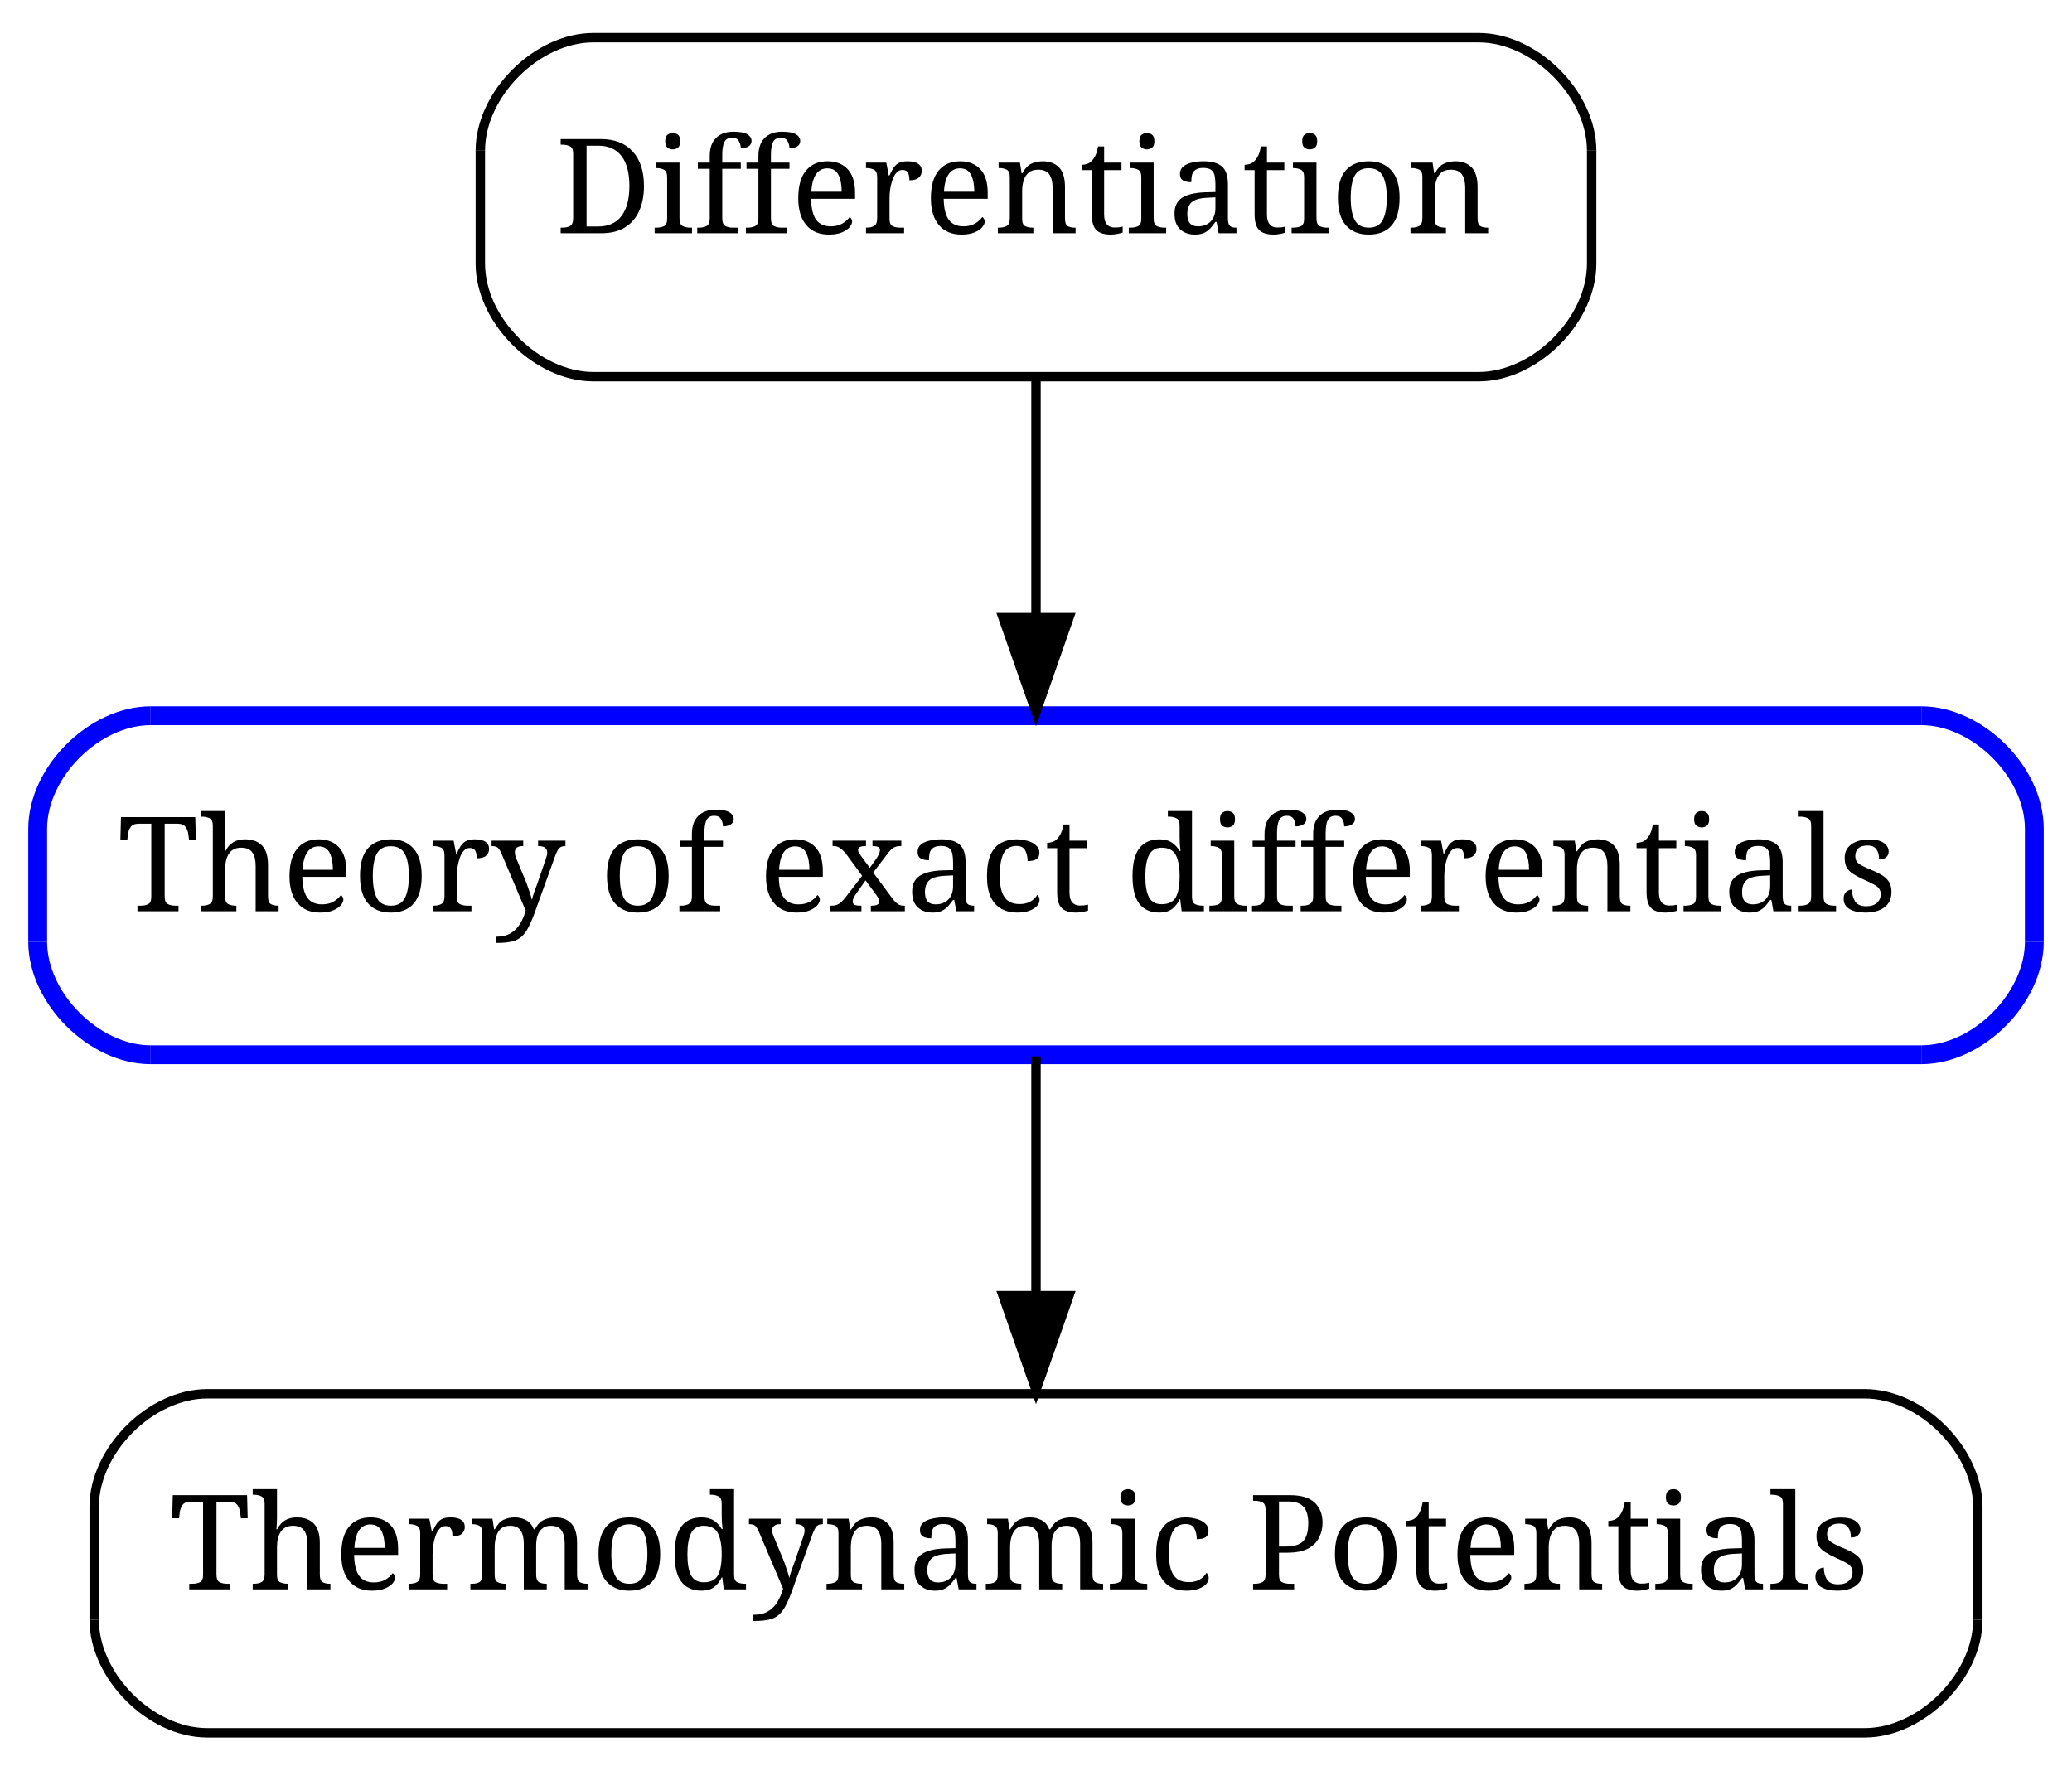
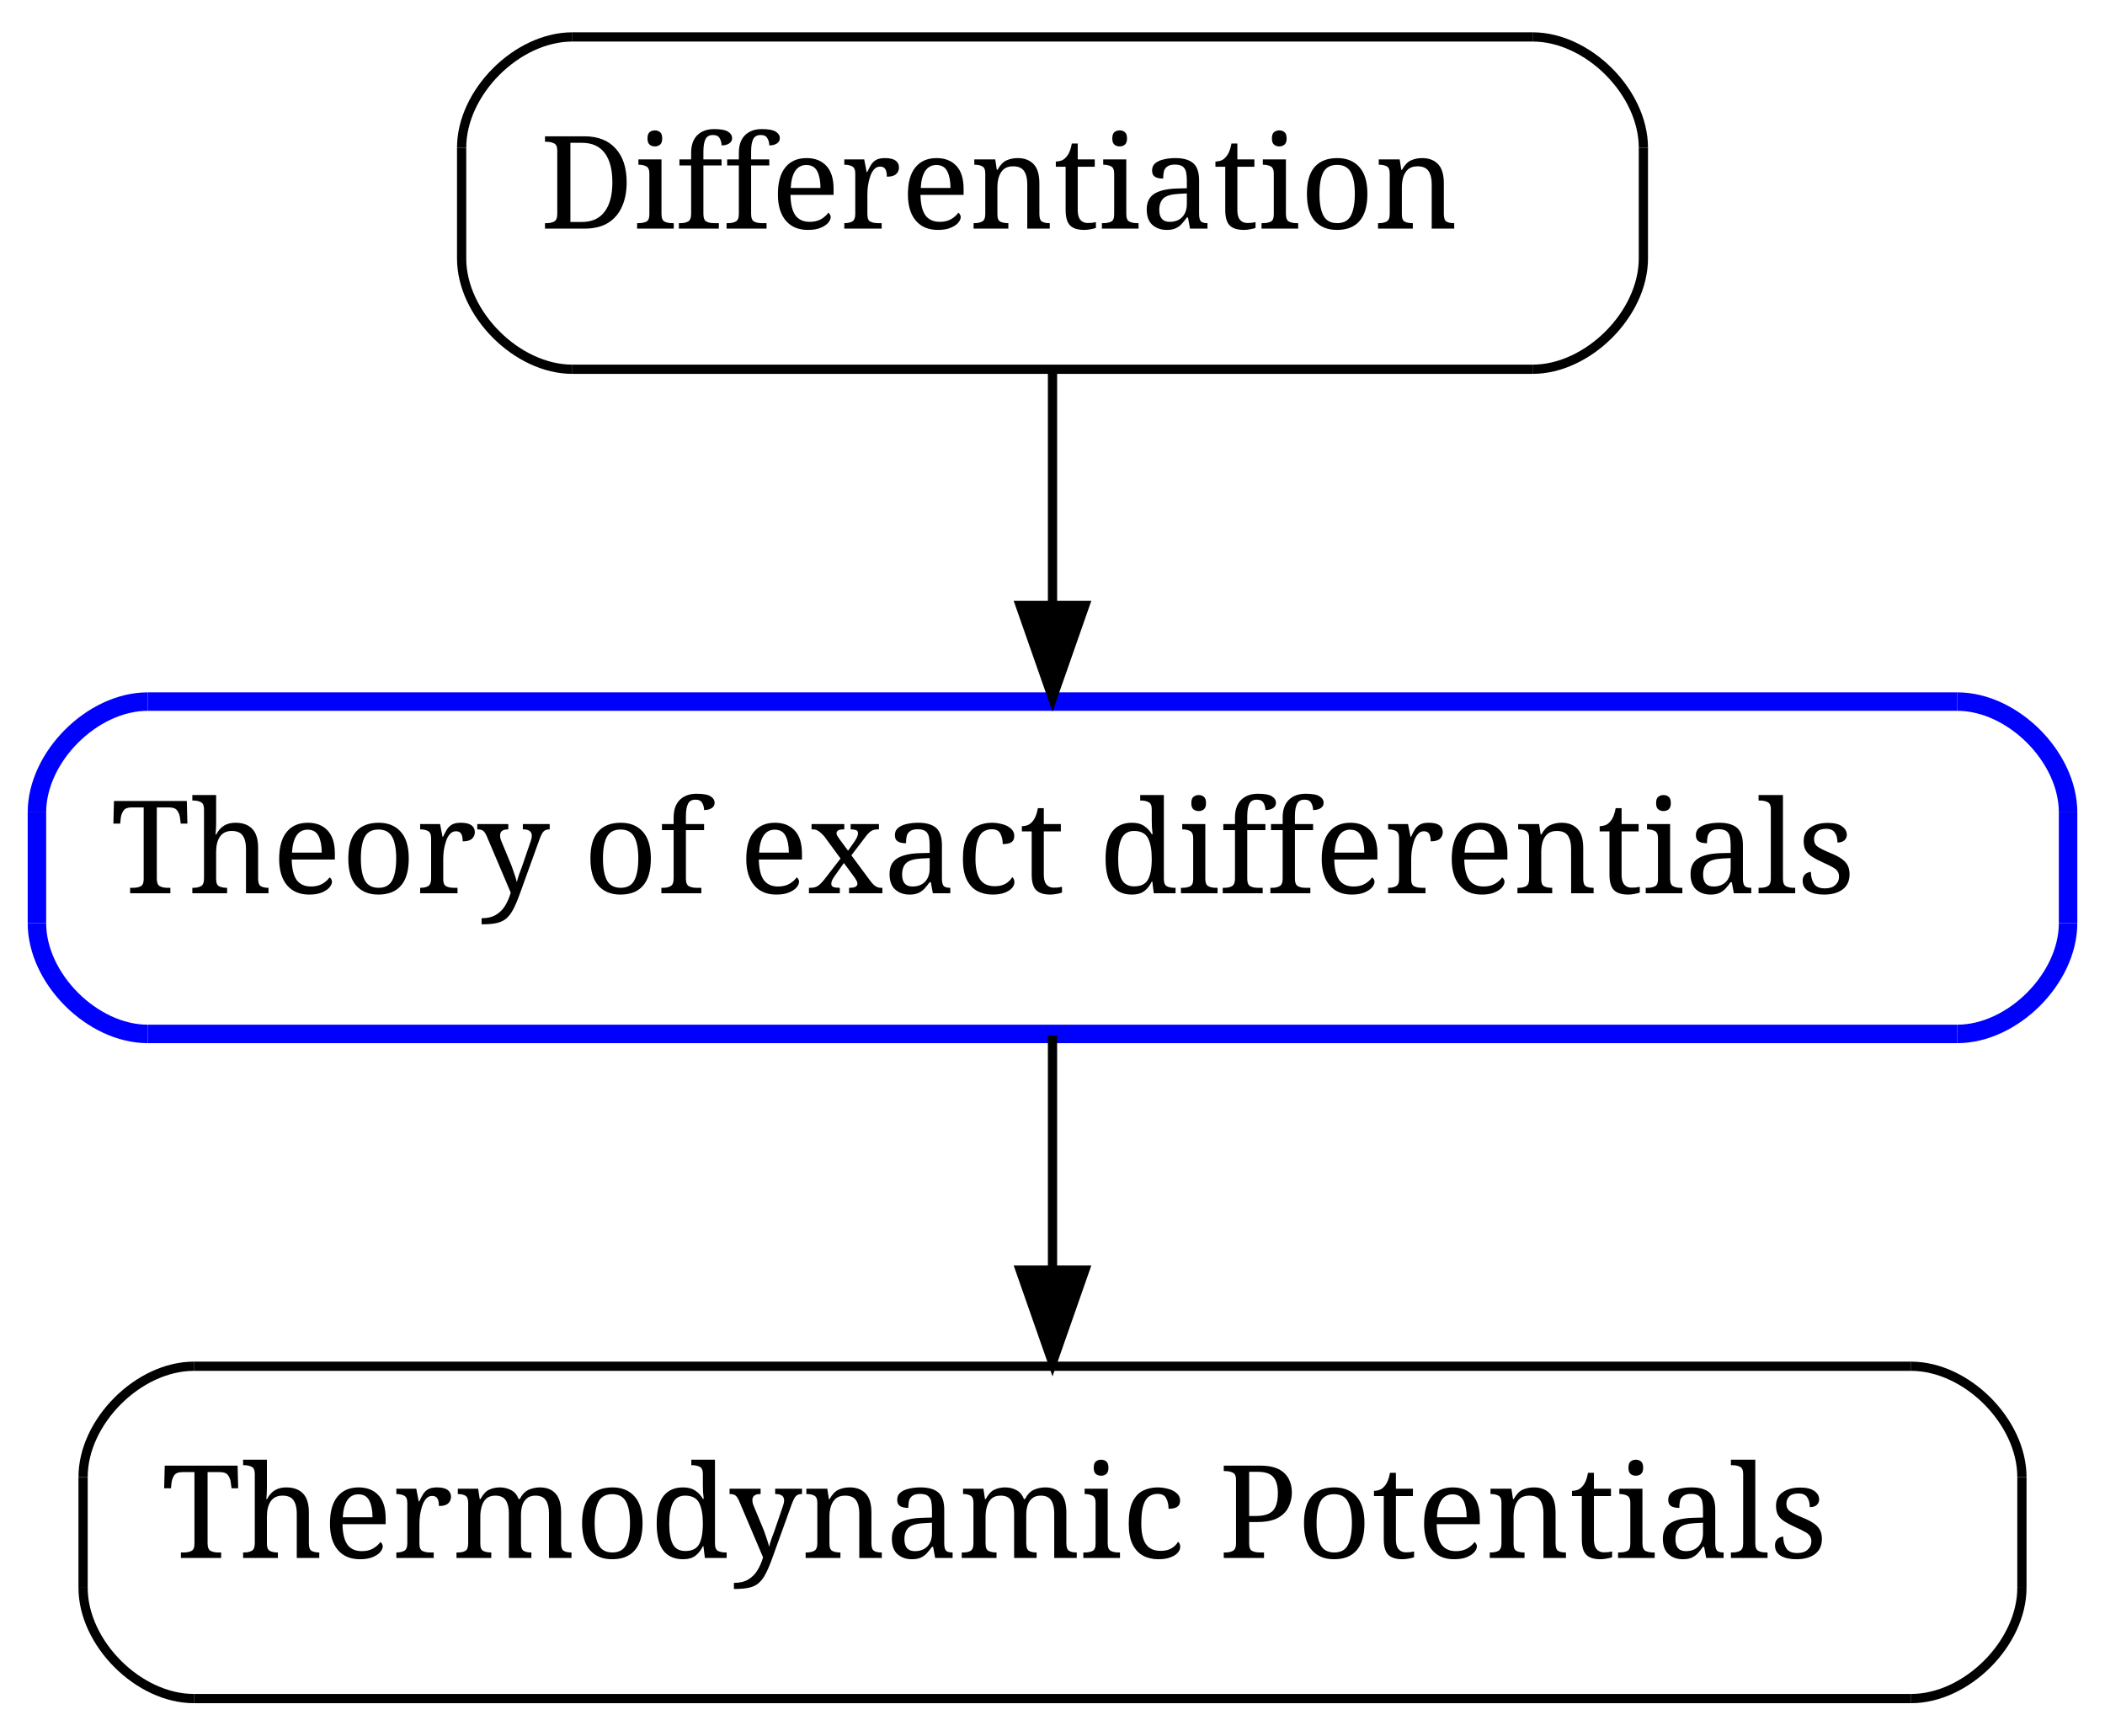
- <svg xmlns="http://www.w3.org/2000/svg" xmlns:xlink="http://www.w3.org/1999/xlink" width="220pt" height="188pt" viewBox="0.00 0.00 220.00 188.00">
+ <svg xmlns="http://www.w3.org/2000/svg" xmlns:xlink="http://www.w3.org/1999/xlink" width="228pt" height="188pt" viewBox="0.00 0.00 228.00 188.00">
  <g id="graph1" class="graph" transform="scale(1 1) rotate(0) translate(4 184)">
    <g id="node1" class="node">
-       <a xlink:href="EXACT_DIFFERENTIALS.html" xlink:title="Theory of exact differentials" target="_top">
-         <polyline fill="none" stroke="blue" stroke-width="2" points="200,-108 12,-108 " />
-         <path fill="none" stroke="blue" stroke-width="2" d="M12,-108C6,-108 5.92119e-14,-102 4.73695e-14,-96" />
-         <polyline fill="none" stroke="blue" stroke-width="2" points="4.73695e-14,-96 2.36848e-14,-84 " />
-         <path fill="none" stroke="blue" stroke-width="2" d="M2.36848e-14,-84C1.18424e-14,-78 6,-72 12,-72" />
-         <polyline fill="none" stroke="blue" stroke-width="2" points="12,-72 200,-72 " />
-         <path fill="none" stroke="blue" stroke-width="2" d="M200,-72C206,-72 212,-78 212,-84" />
-         <polyline fill="none" stroke="blue" stroke-width="2" points="212,-84 212,-96 " />
-         <path fill="none" stroke="blue" stroke-width="2" d="M212,-96C212,-102 206,-108 200,-108" />
-         <text text-anchor="start" x="8.5" y="-87.233" font-family="Times Roman,serif" font-size="14.00">Theory of exact differentials</text>
+       <a xlink:href="EXACT_DIFFERENTIALS.html" xlink:title=" Theory of exact differentials " target="_top">
+         <polyline fill="none" stroke="blue" stroke-width="2" points="208,-108 12,-108 " />
+         <path fill="none" stroke="blue" stroke-width="2" d="M12,-108C6,-108 7.10543e-14,-102 5.68434e-14,-96" />
+         <polyline fill="none" stroke="blue" stroke-width="2" points="5.68434e-14,-96 2.84217e-14,-84 " />
+         <path fill="none" stroke="blue" stroke-width="2" d="M2.84217e-14,-84C1.42109e-14,-78 6,-72 12,-72" />
+         <polyline fill="none" stroke="blue" stroke-width="2" points="12,-72 208,-72 " />
+         <path fill="none" stroke="blue" stroke-width="2" d="M208,-72C214,-72 220,-78 220,-84" />
+         <polyline fill="none" stroke="blue" stroke-width="2" points="220,-84 220,-96 " />
+         <path fill="none" stroke="blue" stroke-width="2" d="M220,-96C220,-102 214,-108 208,-108" />
+         <text text-anchor="start" x="8" y="-87.233" font-family="Times Roman,serif" font-size="14.00"> Theory of exact differentials </text>
      </a>
    </g>
+     <g id="node2" class="node">
+       <a xlink:href="THERMODYNAMIC_POTENTIALS.html" xlink:title=" Thermodynamic Potentials " target="_top">
+         <polyline fill="none" stroke="black" points="203,-36 17,-36 " />
+         <path fill="none" stroke="black" d="M17,-36C11,-36 5,-30 5,-24" />
+         <polyline fill="none" stroke="black" points="5,-24 5,-12 " />
+         <path fill="none" stroke="black" d="M5,-12C5,-6 11,-1.73575e-14 17,-1.69515e-14" />
+         <polyline fill="none" stroke="black" points="17,-1.69515e-14 203,-4.36476e-15 " />
+         <path fill="none" stroke="black" d="M203,-4.36476e-15C209,-3.95874e-15 215,-6 215,-12" />
+         <polyline fill="none" stroke="black" points="215,-12 215,-24 " />
+         <path fill="none" stroke="black" d="M215,-24C215,-30 209,-36 203,-36" />
+         <text text-anchor="start" x="13.5" y="-15.233" font-family="Times Roman,serif" font-size="14.00"> Thermodynamic Potentials </text>
+       </a>
+     </g>
+     <g id="edge2" class="edge">
+       <path fill="none" stroke="black" d="M110,-71.831C110,-64.131 110,-54.974 110,-46.417" />
+       <polygon fill="black" stroke="black" points="113.5,-46.413 110,-36.413 106.5,-46.413 113.5,-46.413" />
+     </g>
    <g id="node4" class="node">
-       <a xlink:href="THERMODYNAMIC_POTENTIALS.html" xlink:title="Thermodynamic Potentials" target="_top">
-         <polyline fill="none" stroke="black" points="194,-36 18,-36 " />
-         <path fill="none" stroke="black" d="M18,-36C12,-36 6,-30 6,-24" />
-         <polyline fill="none" stroke="black" points="6,-24 6,-12 " />
-         <path fill="none" stroke="black" d="M6,-12C6,-6 12,-1.73372e-14 18,-1.69109e-14" />
-         <polyline fill="none" stroke="black" points="18,-1.69109e-14 194,-4.40536e-15 " />
-         <path fill="none" stroke="black" d="M194,-4.40536e-15C200,-3.97904e-15 206,-6 206,-12" />
-         <polyline fill="none" stroke="black" points="206,-12 206,-24 " />
-         <path fill="none" stroke="black" d="M206,-24C206,-30 200,-36 194,-36" />
-         <text text-anchor="start" x="14" y="-15.233" font-family="Times Roman,serif" font-size="14.00">Thermodynamic Potentials</text>
+       <a xlink:href="DEFINITION_OF_DERIVATIVE.html" xlink:title=" Differentiation " target="_top">
+         <polyline fill="none" stroke="black" points="162,-180 58,-180 " />
+         <path fill="none" stroke="black" d="M58,-180C52,-180 46,-174 46,-168" />
+         <polyline fill="none" stroke="black" points="46,-168 46,-156 " />
+         <path fill="none" stroke="black" d="M46,-156C46,-150 52,-144 58,-144" />
+         <polyline fill="none" stroke="black" points="58,-144 162,-144 " />
+         <path fill="none" stroke="black" d="M162,-144C168,-144 174,-150 174,-156" />
+         <polyline fill="none" stroke="black" points="174,-156 174,-168 " />
+         <path fill="none" stroke="black" d="M174,-168C174,-174 168,-180 162,-180" />
+         <text text-anchor="start" x="54.5" y="-159.233" font-family="Times Roman,serif" font-size="14.00"> Differentiation </text>
      </a>
    </g>
    <g id="edge4" class="edge">
-       <path fill="none" stroke="black" d="M106,-71.831C106,-64.131 106,-54.974 106,-46.417" />
-       <polygon fill="black" stroke="black" points="109.5,-46.413 106,-36.413 102.5,-46.413 109.5,-46.413" />
-     </g>
-     <g id="node2" class="node">
-       <a xlink:href="DEFINITION_OF_DERIVATIVE.html" xlink:title="Differentiation" target="_top">
-         <polyline fill="none" stroke="black" points="153,-180 59,-180 " />
-         <path fill="none" stroke="black" d="M59,-180C53,-180 47,-174 47,-168" />
-         <polyline fill="none" stroke="black" points="47,-168 47,-156 " />
-         <path fill="none" stroke="black" d="M47,-156C47,-150 53,-144 59,-144" />
-         <polyline fill="none" stroke="black" points="59,-144 153,-144 " />
-         <path fill="none" stroke="black" d="M153,-144C159,-144 165,-150 165,-156" />
-         <polyline fill="none" stroke="black" points="165,-156 165,-168 " />
-         <path fill="none" stroke="black" d="M165,-168C165,-174 159,-180 153,-180" />
-         <text text-anchor="start" x="55" y="-159.233" font-family="Times Roman,serif" font-size="14.00">Differentiation</text>
-       </a>
-     </g>
-     <g id="edge2" class="edge">
-       <path fill="none" stroke="black" d="M106,-143.831C106,-136.131 106,-126.974 106,-118.417" />
-       <polygon fill="black" stroke="black" points="109.5,-118.413 106,-108.413 102.5,-118.413 109.5,-118.413" />
+       <path fill="none" stroke="black" d="M110,-143.831C110,-136.131 110,-126.974 110,-118.417" />
+       <polygon fill="black" stroke="black" points="113.5,-118.413 110,-108.413 106.5,-118.413 113.5,-118.413" />
    </g>
  </g>
</svg>
